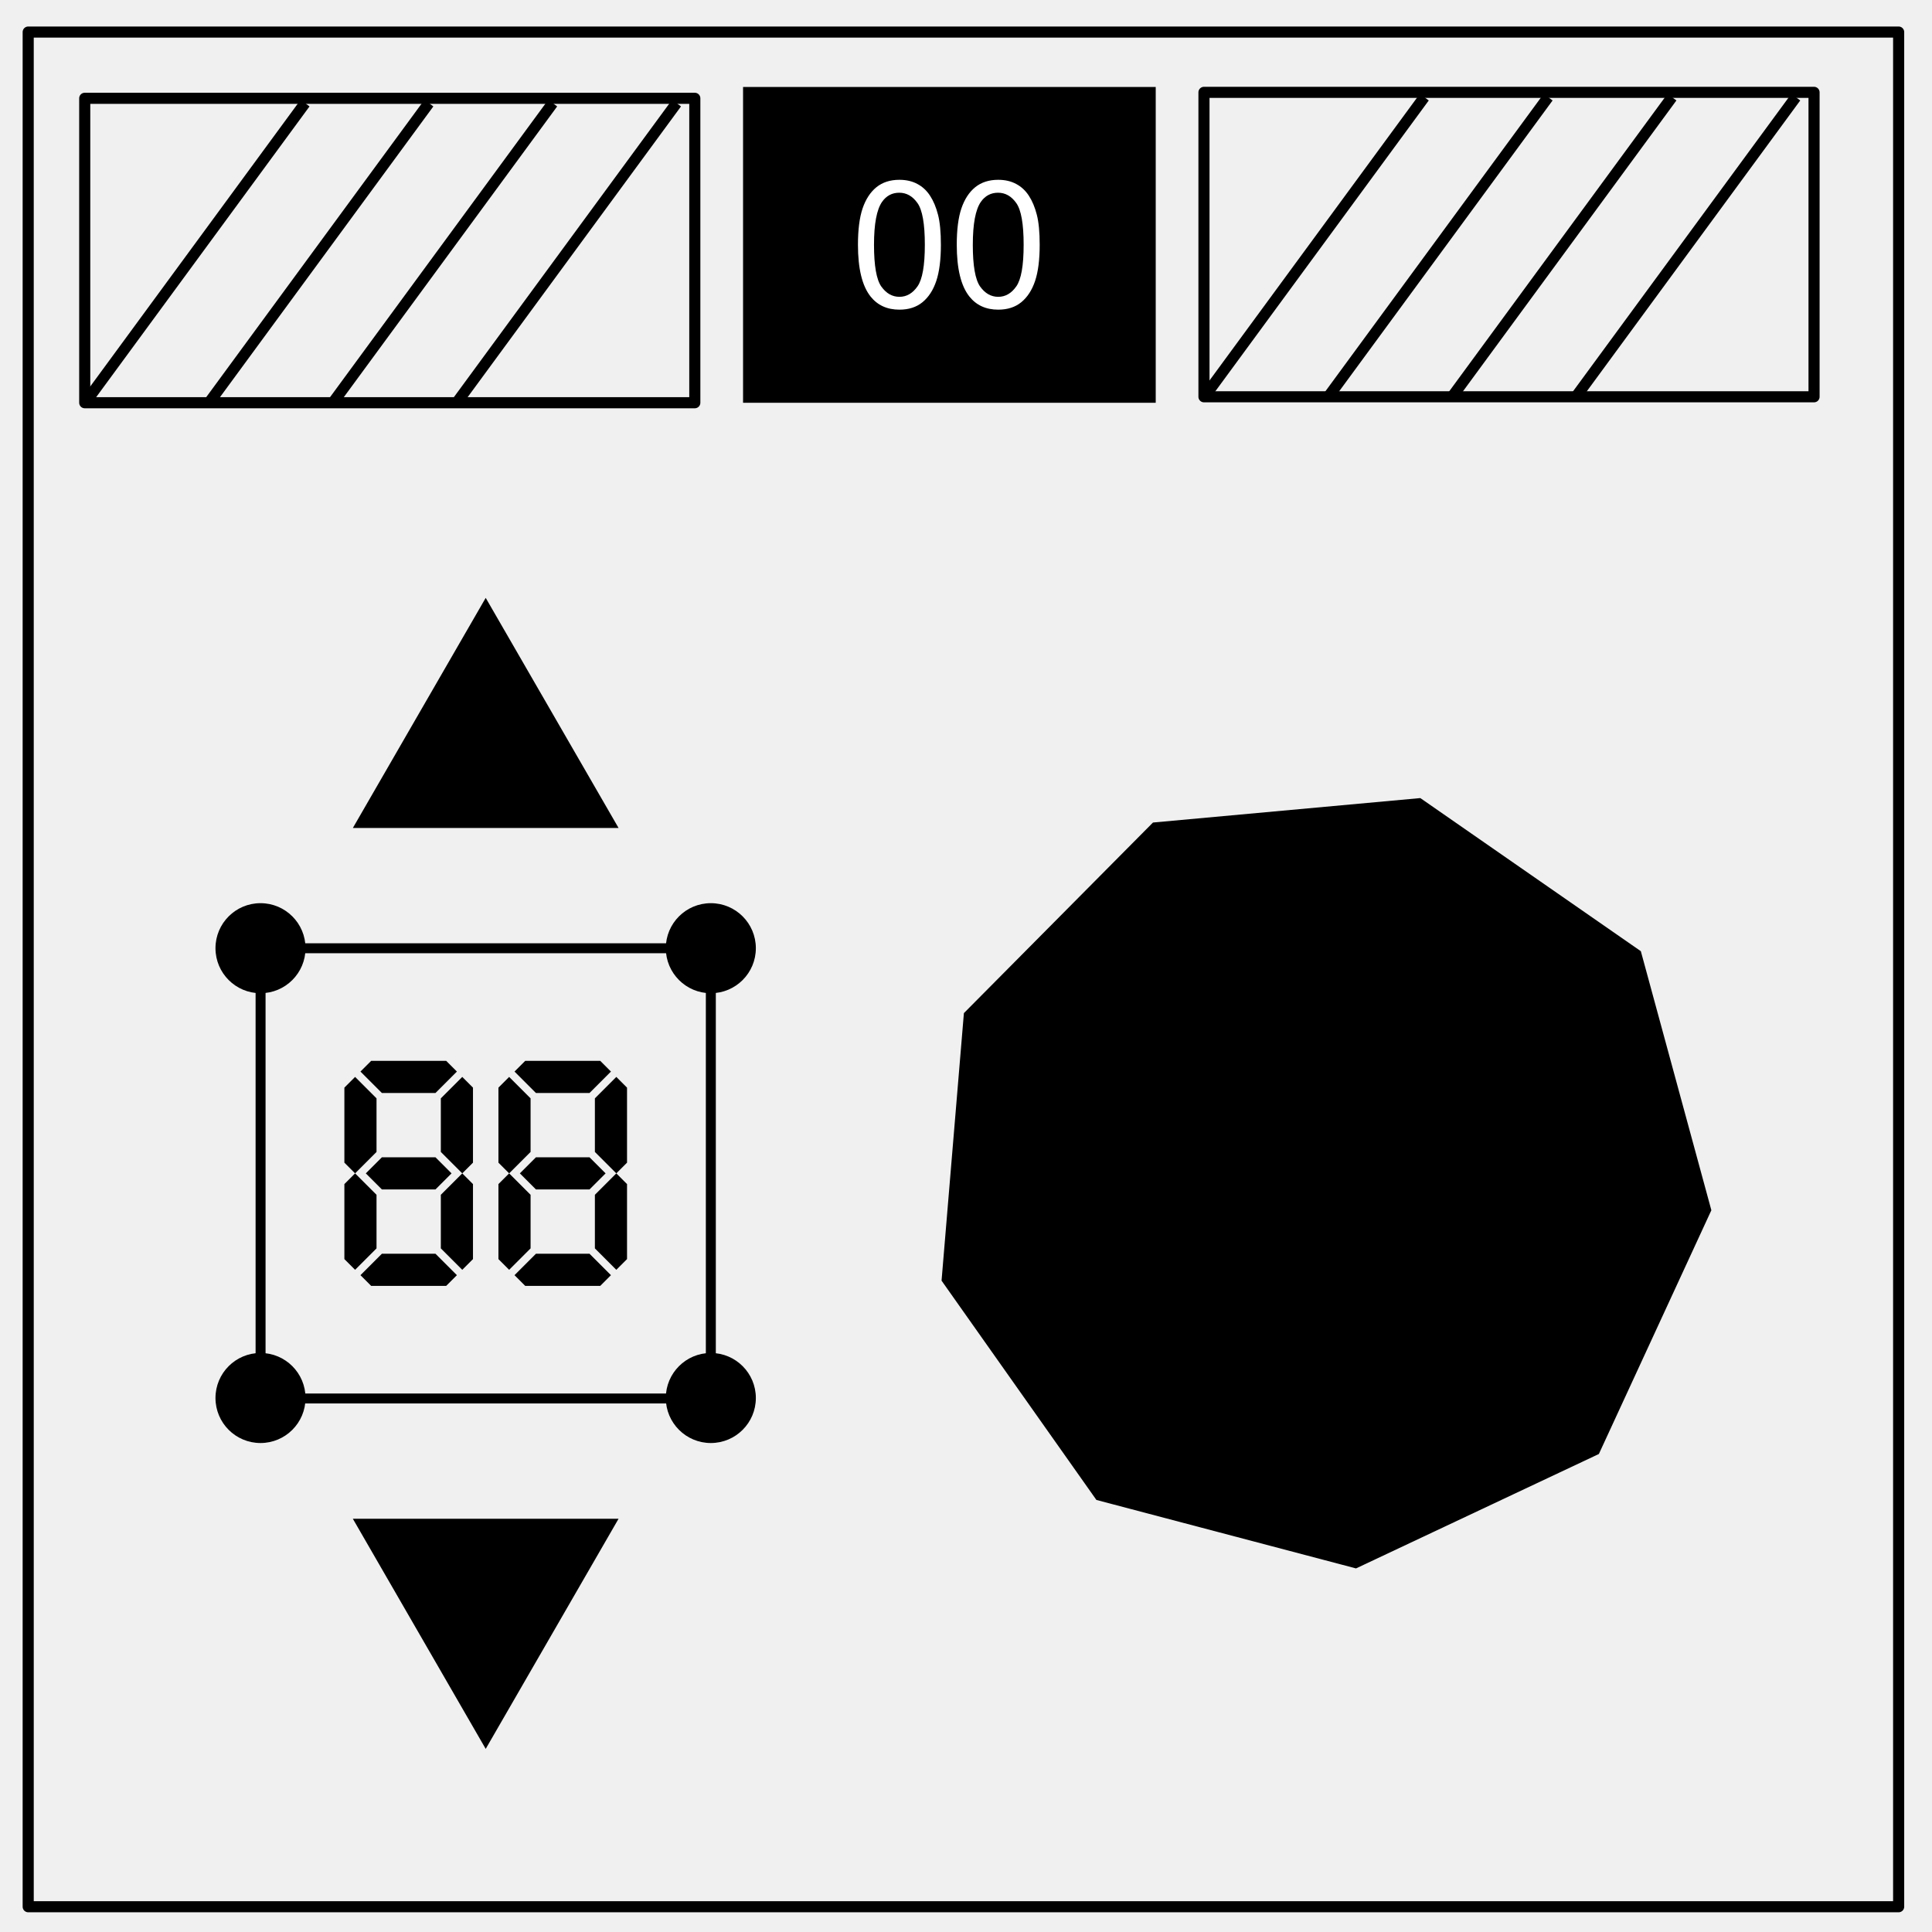
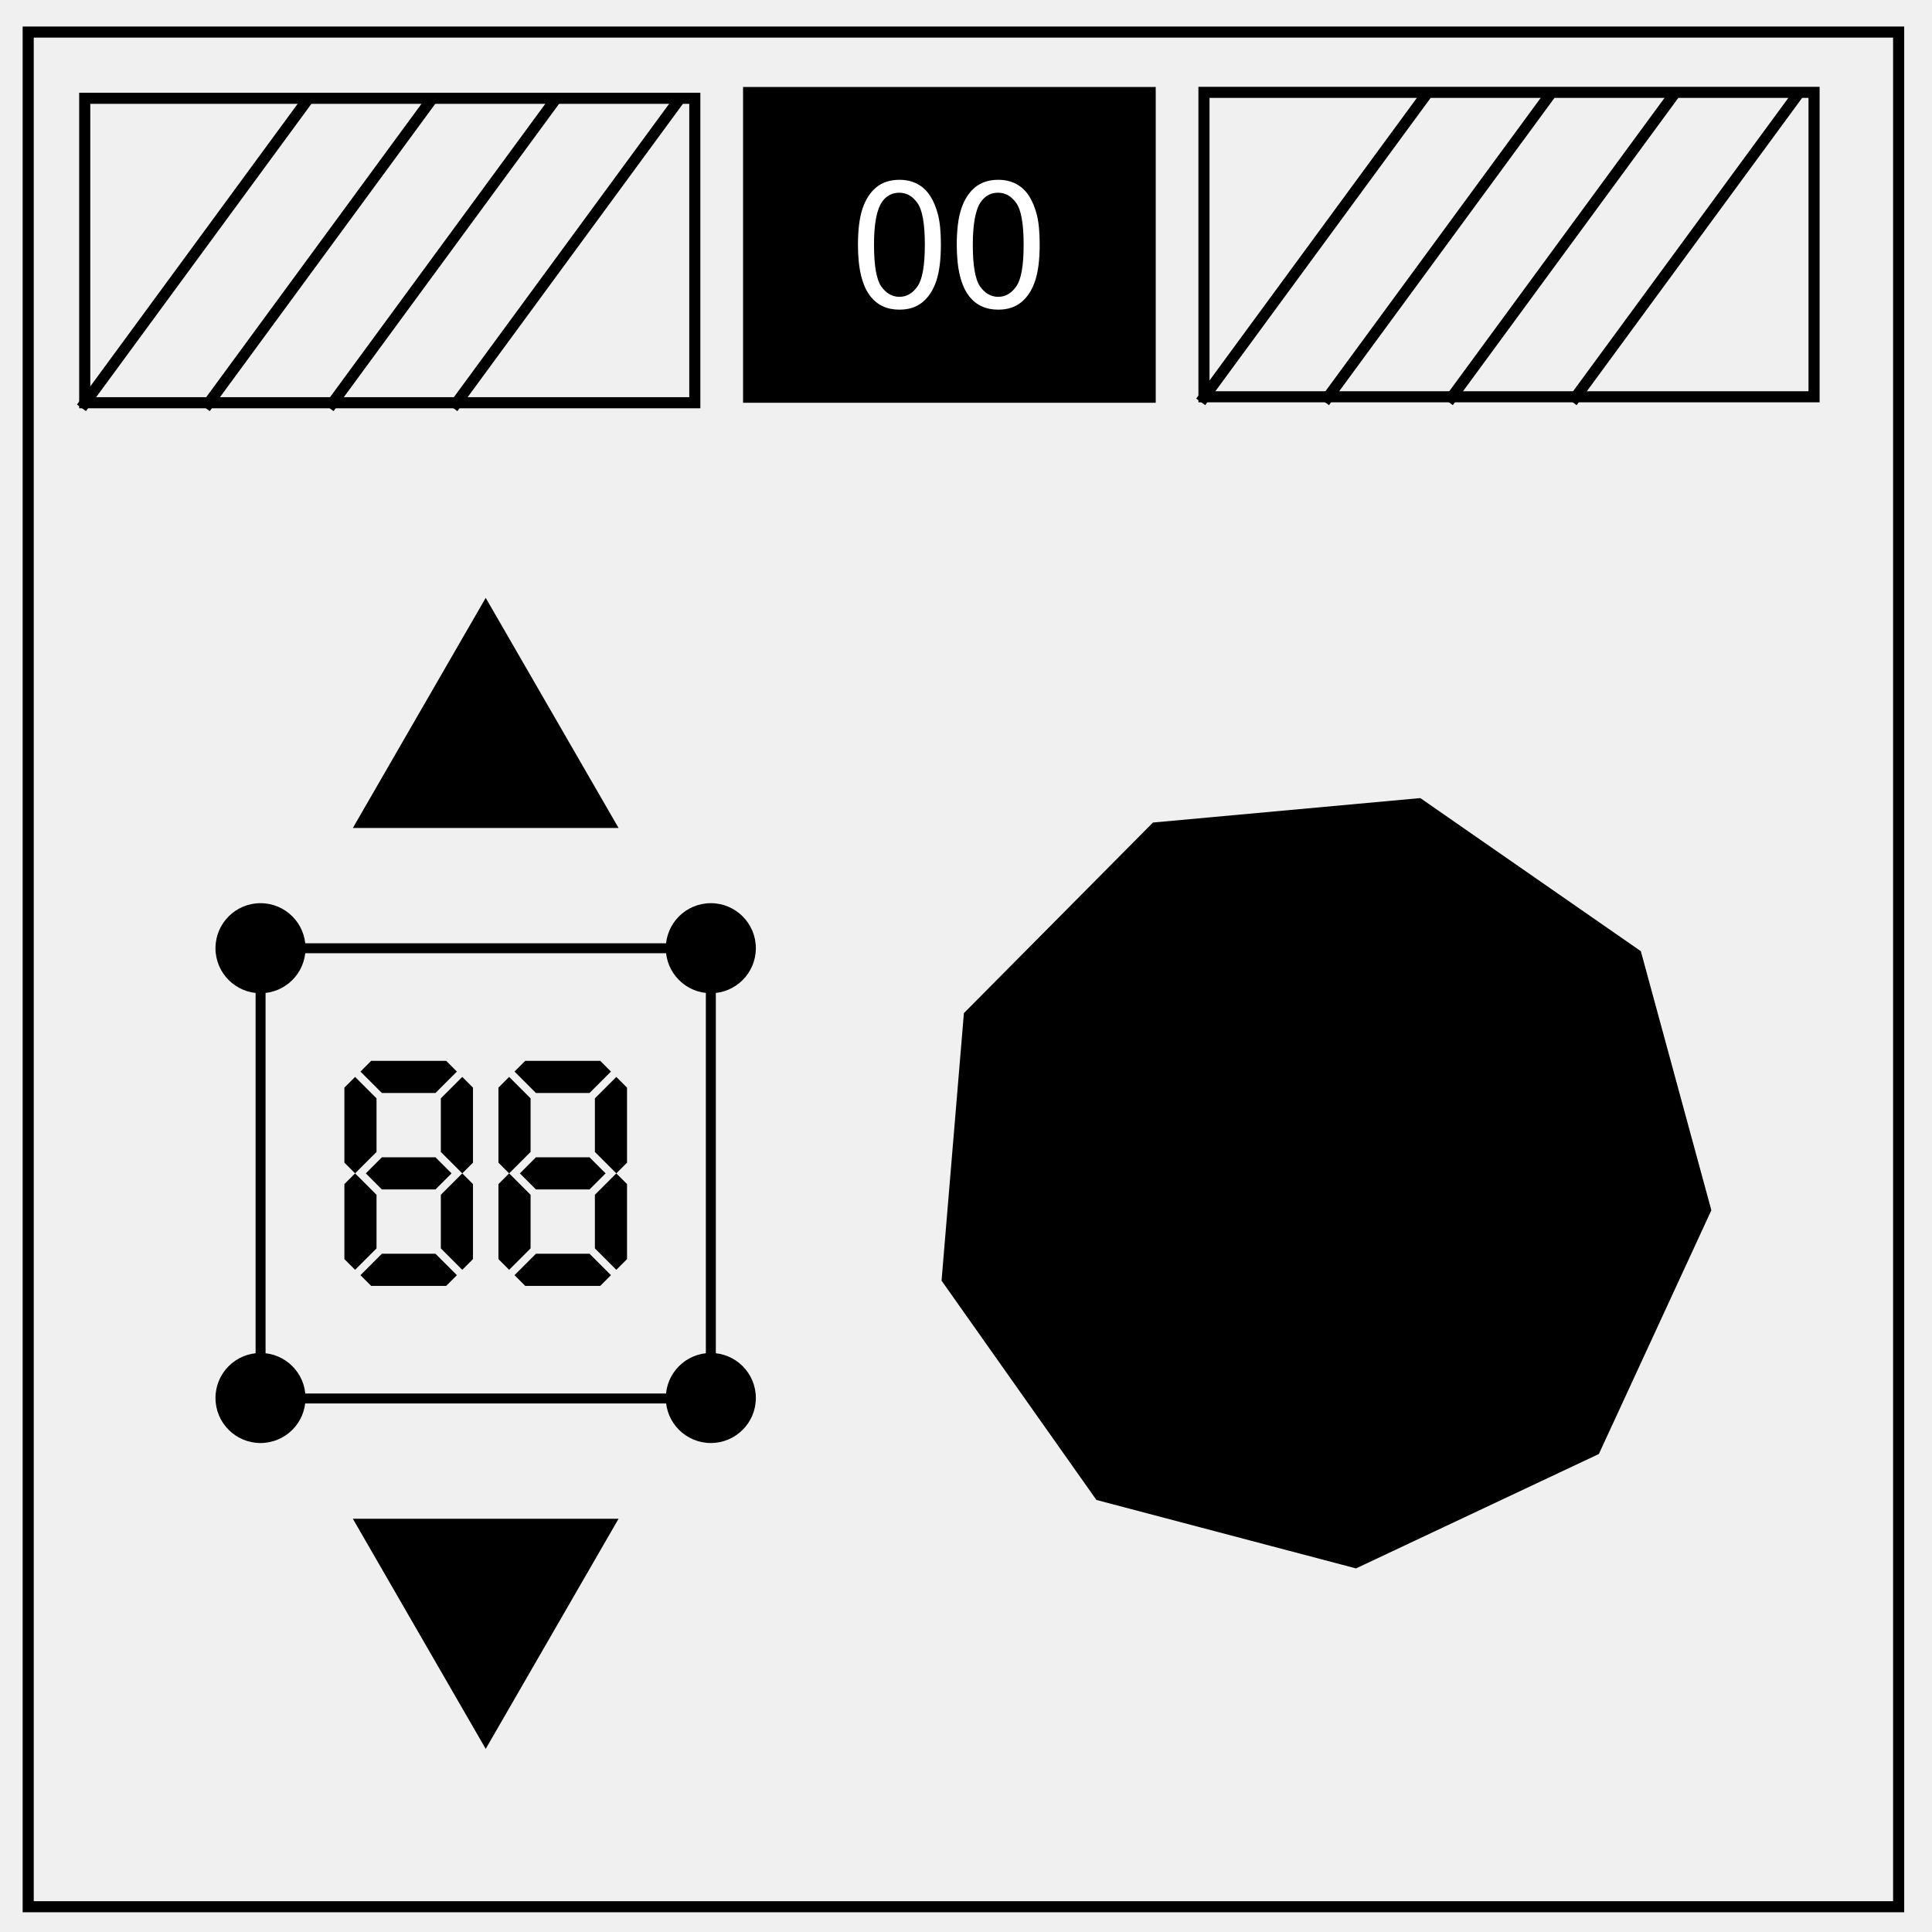
<svg xmlns="http://www.w3.org/2000/svg" viewBox="0 0 348 348" fill="none" stroke-linecap="square" stroke-miterlimit="10">
-   <path d="M5.079 5.776h336.913v337.67H5.08z" stroke="#000" stroke-width="2" stroke-linecap="butt" stroke-linejoin="round" />
+   <path d="M5.079 5.776h336.913v337.67H5.08z" stroke="#000" stroke-width="2" />
  <path d="M133.843 15.667h74.33v56.882h-74.33z" fill="#000" />
  <path d="M154.54 44.09c0-2.709.276-4.886.827-6.531.563-1.657 1.391-2.933 2.485-3.829 1.104-.895 2.49-1.343 4.156-1.343 1.23 0 2.307.25 3.234.75.927.49 1.692 1.203 2.297 2.14.604.927 1.078 2.062 1.422 3.407.344 1.333.516 3.135.516 5.406 0 2.687-.276 4.859-.829 6.515-.552 1.647-1.38 2.923-2.484 3.829-1.093.895-2.479 1.343-4.156 1.343-2.209 0-3.943-.792-5.203-2.375-1.51-1.907-2.266-5.01-2.266-9.312zm2.89 0c0 3.76.437 6.265 1.312 7.515.885 1.24 1.974 1.86 3.266 1.86 1.291 0 2.375-.625 3.25-1.875.885-1.25 1.328-3.75 1.328-7.5 0-3.77-.443-6.276-1.328-7.516-.875-1.24-1.969-1.86-3.281-1.86-1.292 0-2.323.547-3.094 1.641-.969 1.396-1.453 3.974-1.453 7.735zm14.906 0c0-2.709.276-4.886.828-6.531.563-1.657 1.39-2.933 2.484-3.829 1.105-.895 2.49-1.343 4.157-1.343 1.229 0 2.307.25 3.234.75.927.49 1.692 1.203 2.297 2.14.604.927 1.078 2.062 1.422 3.407.343 1.333.515 3.135.515 5.406 0 2.687-.276 4.859-.828 6.515-.552 1.647-1.38 2.923-2.484 3.829-1.093.895-2.479 1.343-4.156 1.343-2.209 0-3.943-.792-5.203-2.375-1.51-1.907-2.266-5.01-2.266-9.312zm2.89 0c0 3.76.438 6.265 1.313 7.515.885 1.24 1.974 1.86 3.266 1.86 1.291 0 2.375-.625 3.25-1.875.885-1.25 1.328-3.75 1.328-7.5 0-3.77-.443-6.276-1.328-7.516-.875-1.24-1.97-1.86-3.282-1.86-1.291 0-2.322.547-3.093 1.641-.969 1.396-1.453 3.974-1.453 7.735z" fill="#fff" />
-   <path d="M15.262 17.706h109.89v54.835H15.262z" stroke="#000" stroke-width="2" stroke-linecap="butt" stroke-linejoin="round" />
+   <path d="M15.262 17.706h109.89v54.835H15.262z" stroke="#000" stroke-width="2" />
  <path d="m15.262 72.654 39.686-54.08" />
-   <path d="m15.262 72.654 39.686-54.08" stroke="#000" stroke-width="2" stroke-linecap="butt" stroke-linejoin="round" />
+   <path d="m15.262 72.654 39.686-54.08" stroke="#000" stroke-width="2" />
  <path d="m37.566 72.654 39.686-54.08" />
-   <path d="m37.566 72.654 39.686-54.08" stroke="#000" stroke-width="2" stroke-linecap="butt" stroke-linejoin="round" />
+   <path d="m37.566 72.654 39.686-54.08" stroke="#000" stroke-width="2" />
  <path d="m59.87 72.654 39.686-54.08" />
-   <path d="m59.87 72.654 39.686-54.08" stroke="#000" stroke-width="2" stroke-linecap="butt" stroke-linejoin="round" />
+   <path d="m59.87 72.654 39.686-54.08" stroke="#000" stroke-width="2" />
  <path d="m82.175 72.654 39.685-54.08" />
-   <path d="m82.175 72.654 39.685-54.08m95.004-1.94h109.89v54.835h-109.89z" stroke="#000" stroke-width="2" stroke-linecap="butt" stroke-linejoin="round" />
+   <path d="m82.175 72.654 39.685-54.08m95.004-1.94h109.89v54.835h-109.89z" stroke="#000" stroke-width="2" />
  <path d="m216.864 71.581 39.685-54.078" />
-   <path d="m216.864 71.581 39.685-54.078" stroke="#000" stroke-width="2" stroke-linecap="butt" stroke-linejoin="round" />
+   <path d="m216.864 71.581 39.685-54.078" stroke="#000" stroke-width="2" />
  <path d="m239.168 71.581 39.685-54.078" />
-   <path d="m239.168 71.581 39.685-54.078" stroke="#000" stroke-width="2" stroke-linecap="butt" stroke-linejoin="round" />
+   <path d="m239.168 71.581 39.685-54.078" stroke="#000" stroke-width="2" />
  <path d="m261.472 71.581 39.685-54.078" />
-   <path d="m261.472 71.581 39.685-54.078" stroke="#000" stroke-width="2" stroke-linecap="butt" stroke-linejoin="round" />
+   <path d="m261.472 71.581 39.685-54.078" stroke="#000" stroke-width="2" />
  <path d="m283.776 71.581 39.685-54.078" />
-   <path d="m283.776 71.581 39.685-54.078" stroke="#000" stroke-width="2" stroke-linecap="butt" stroke-linejoin="round" />
-   <path style="opacity:1;fill:none;fill-opacity:1;stroke:#000;stroke-width:1.795;stroke-linecap:square;stroke-linejoin:miter;stroke-miterlimit:4;stroke-dasharray:none;stroke-opacity:1;paint-order:normal" d="M46.937 170.801h81.102v81.102H46.936z" />
-   <path style="opacity:1;fill:#000;fill-opacity:1;stroke:none;stroke-width:1.307;stroke-linecap:square;stroke-linejoin:miter;stroke-miterlimit:4;stroke-dasharray:none;stroke-opacity:1;paint-order:normal" d="M111.418 149.138h-47.86l11.964-20.724 11.965-20.724 11.966 20.724zM63.556 273.567h47.86l-11.963 20.724-11.966 20.724-11.965-20.724z" />
-   <path style="opacity:1;fill:#000;fill-opacity:1;stroke:none;stroke-width:.962;stroke-linecap:square;stroke-linejoin:miter;stroke-miterlimit:4;stroke-dasharray:none;stroke-opacity:1;paint-order:normal" d="m287.995 261.9-43.745 20.61-46.76-12.332-27.893-39.502 4.025-48.19 34.058-34.328 48.156-4.405 39.72 27.58 12.702 46.66z" />
-   <circle style="opacity:1;fill:#000;fill-opacity:1;stroke:none;stroke-width:1.795;stroke-linecap:square;stroke-linejoin:miter;stroke-miterlimit:4;stroke-dasharray:none;stroke-opacity:1;paint-order:normal" cx="128.037" cy="170.794" r="8.11" />
-   <circle style="opacity:1;fill:#000;fill-opacity:1;stroke:none;stroke-width:1.795;stroke-linecap:square;stroke-linejoin:miter;stroke-miterlimit:4;stroke-dasharray:none;stroke-opacity:1;paint-order:normal" cx="128.037" cy="251.813" r="8.11" />
-   <circle style="opacity:1;fill:#000;fill-opacity:1;stroke:none;stroke-width:1.795;stroke-linecap:square;stroke-linejoin:miter;stroke-miterlimit:4;stroke-dasharray:none;stroke-opacity:1;paint-order:normal" cx="46.923" cy="170.794" r="8.11" />
-   <circle style="opacity:1;fill:#000;fill-opacity:1;stroke:none;stroke-width:1.795;stroke-linecap:square;stroke-linejoin:miter;stroke-miterlimit:4;stroke-dasharray:none;stroke-opacity:1;paint-order:normal" cx="46.923" cy="251.813" r="8.11" />
-   <g aria-label="88" style="fill:#000;fill-opacity:1;stroke:none;stroke-width:2.316">
+   <path d="m283.776 71.581 39.685-54.078" stroke="#000" stroke-width="2" />
+   <path style="opacity:1;fill:none;stroke:#000;stroke-width:1.795;stroke-linecap:square" d="M46.937 170.801h81.102v81.102H46.936z" />
+   <path style="opacity:1;fill:#000;stroke:none;stroke-width:1.307;stroke-linecap:square" d="M111.418 149.138h-47.86l11.964-20.724 11.965-20.724 11.966 20.724zM63.556 273.567h47.86l-11.963 20.724-11.966 20.724-11.965-20.724z" />
+   <path style="opacity:1;fill:#000;stroke:none;stroke-width:.962;stroke-linecap:square" d="m287.995 261.9-43.745 20.61-46.76-12.332-27.893-39.502 4.025-48.19 34.058-34.328 48.156-4.405 39.72 27.58 12.702 46.66z" />
+   <circle style="opacity:1;fill:#000;stroke:none;stroke-width:1.795;stroke-linecap:square" cx="128.037" cy="170.794" r="8.11" />
+   <circle style="opacity:1;fill:#000;stroke:none;stroke-width:1.795;stroke-linecap:square" cx="128.037" cy="251.813" r="8.11" />
+   <circle style="opacity:1;fill:#000;stroke:none;stroke-width:1.795;stroke-linecap:square" cx="46.923" cy="170.794" r="8.11" />
+   <circle style="opacity:1;fill:#000;stroke:none;stroke-width:1.795;stroke-linecap:square" cx="46.923" cy="251.813" r="8.11" />
+   <g aria-label="88" style="fill:#000;stroke:none;stroke-width:2.316">
    <path d="m66.857 231.62-1.93-1.93 3.86-3.86h9.652l3.86 3.86-1.93 1.93zm-2.896-2.895-1.93-1.93v-13.513l1.93-1.93 3.86 3.86v9.653l-3.86 3.86zm19.304 0-3.86-3.86v-9.652l3.86-3.861 1.93 1.93v13.513l-1.93 1.93zm-14.478-14.477-2.896-2.896 2.896-2.896h9.652l2.895 2.896-2.895 2.896zm-4.826-2.896-1.93-1.93v-13.513l1.93-1.93 3.86 3.86v9.652l-3.86 3.861zm19.304 0-3.86-3.86v-9.653l3.86-3.86 1.93 1.93v13.513l-1.93 1.93zm-14.478-14.478-3.86-3.86 1.93-1.93h13.512l1.93 1.93-3.86 3.86zM94.606 231.62l-1.93-1.93 3.86-3.86h9.652l3.86 3.86-1.93 1.93zm-2.896-2.895-1.93-1.93v-13.513l1.93-1.93 3.86 3.86v9.653l-3.86 3.86zm19.304 0-3.86-3.86v-9.652l3.86-3.861 1.93 1.93v13.513l-1.93 1.93zm-14.478-14.477-2.895-2.896 2.895-2.896h9.652l2.896 2.896-2.896 2.896zm-4.826-2.896-1.93-1.93v-13.513l1.93-1.93 3.86 3.86v9.652l-3.86 3.861Zm19.304 0-3.86-3.86v-9.653l3.86-3.86 1.93 1.93v13.513l-1.93 1.93zm-14.478-14.478-3.86-3.86 1.93-1.93h13.512l1.93 1.93-3.86 3.86z" style="stroke-width:2.316" />
  </g>
</svg>
